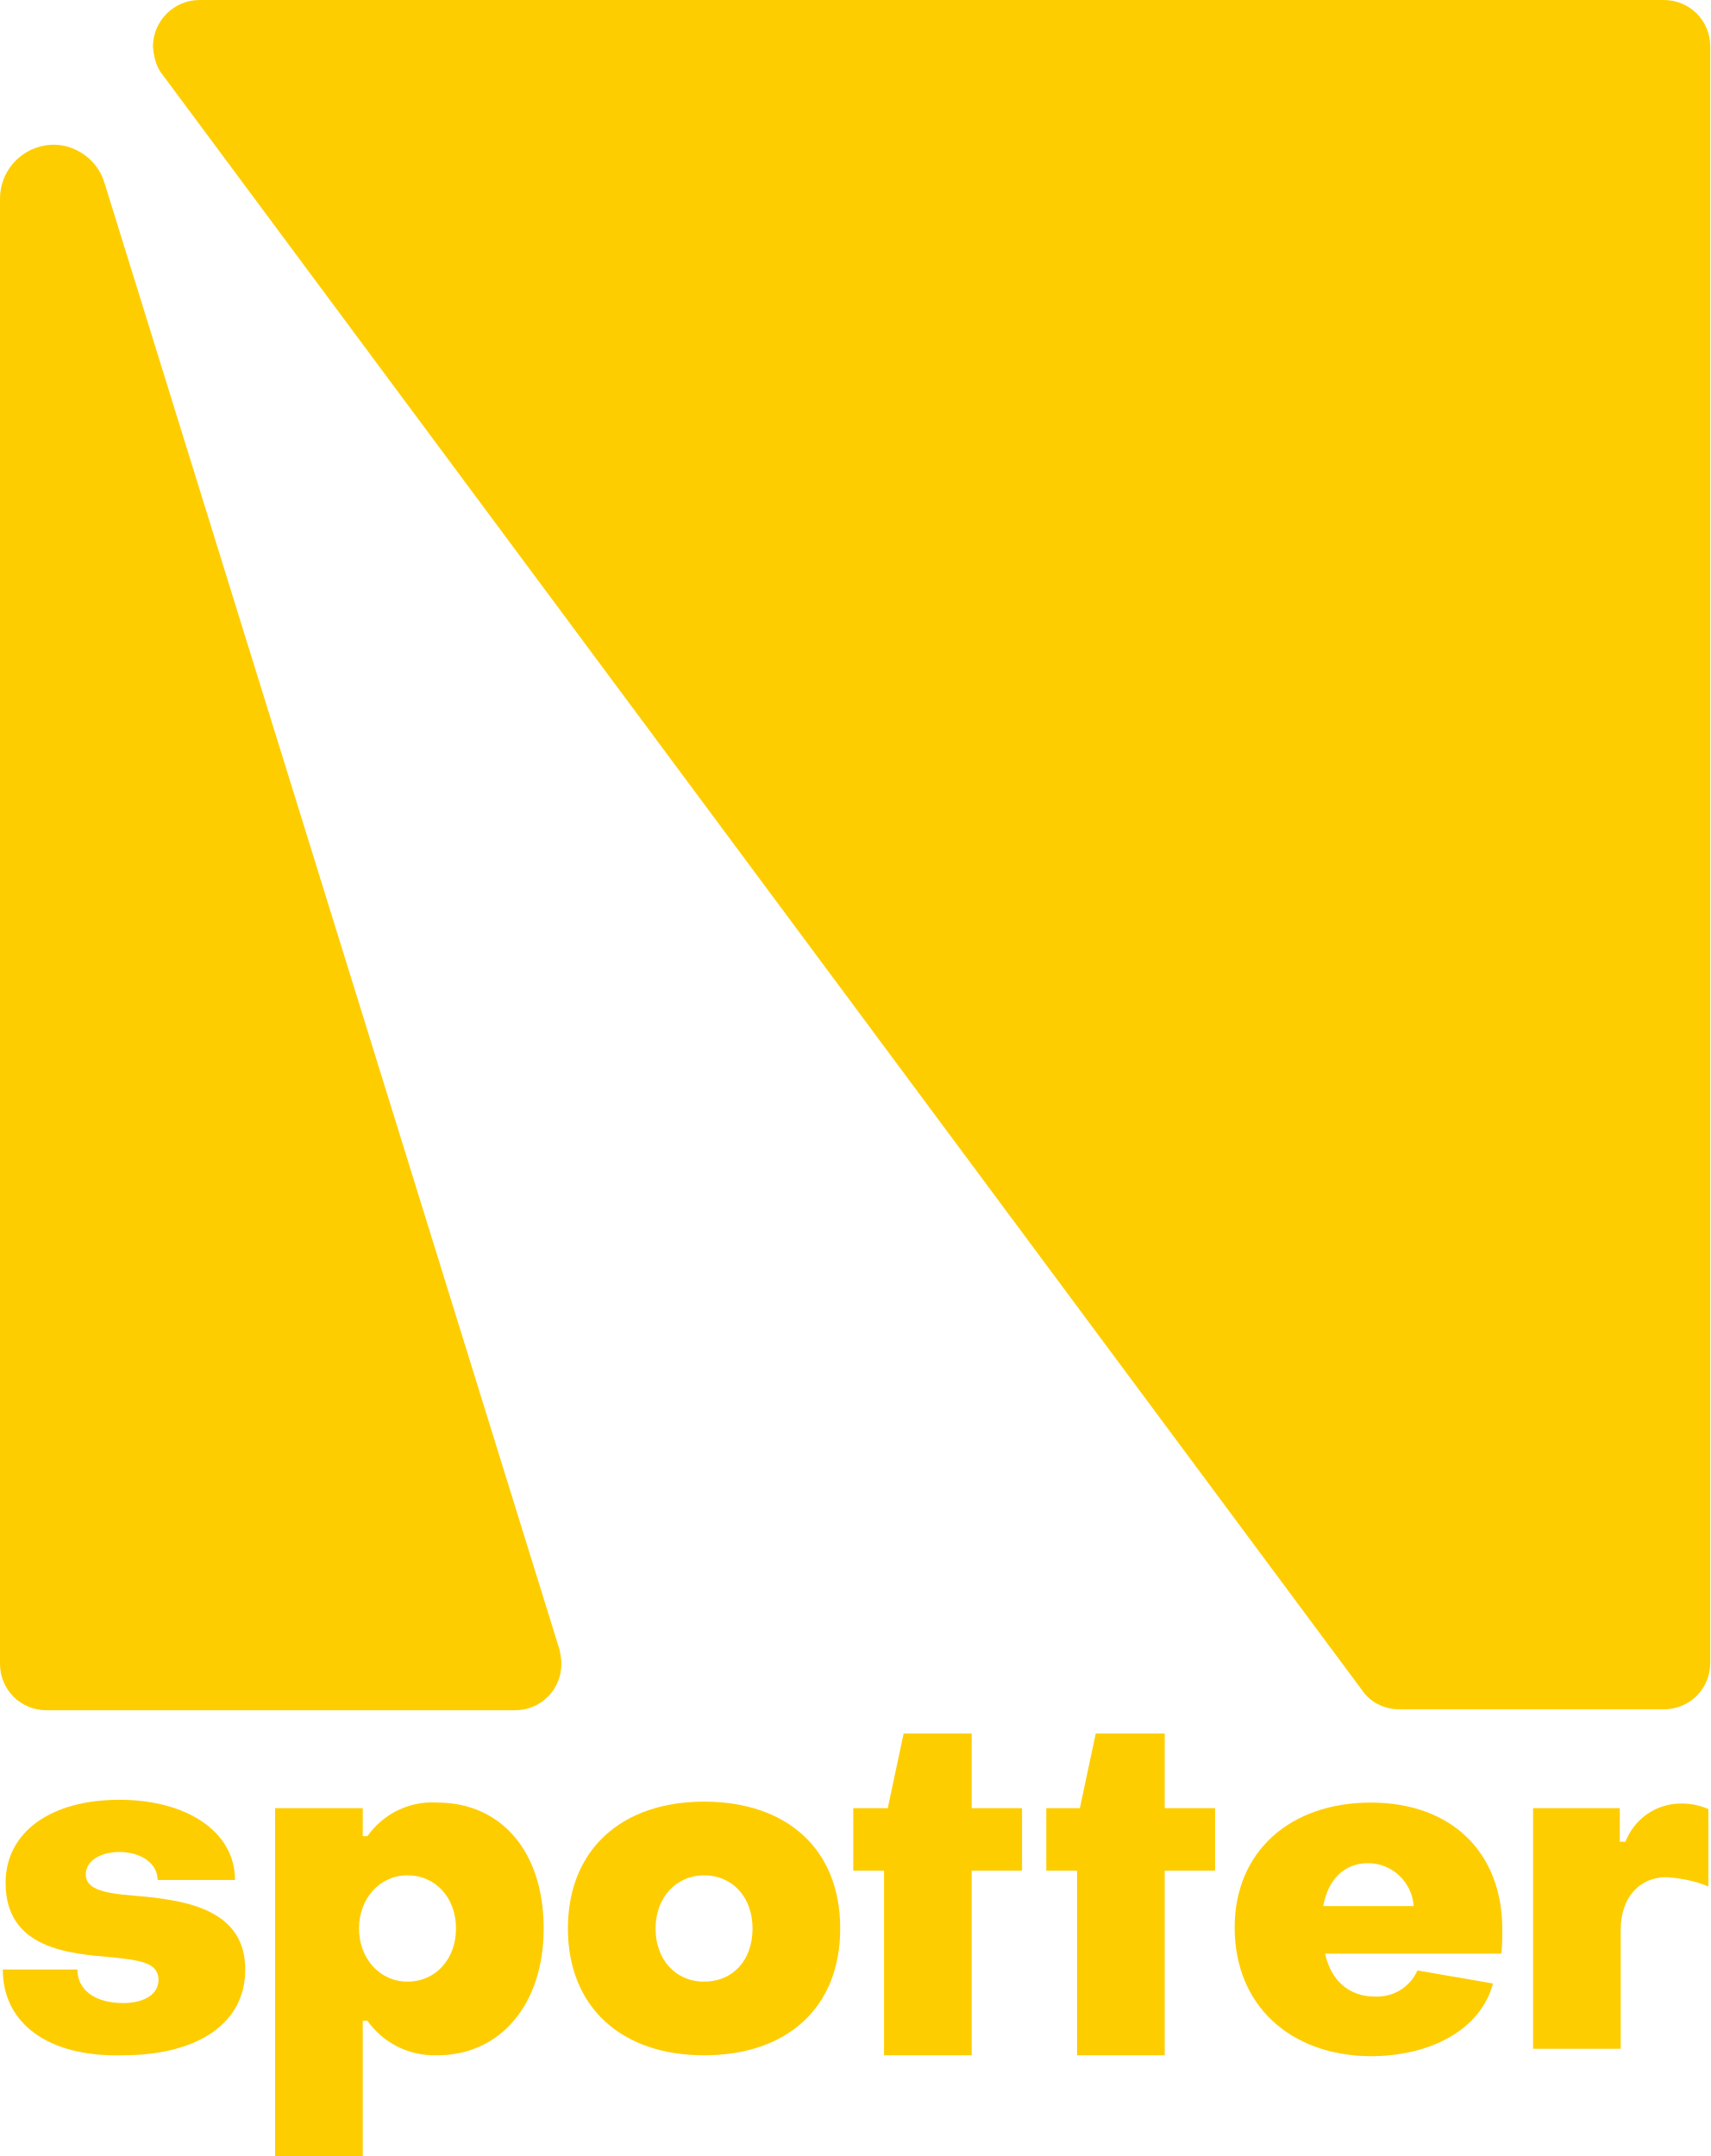
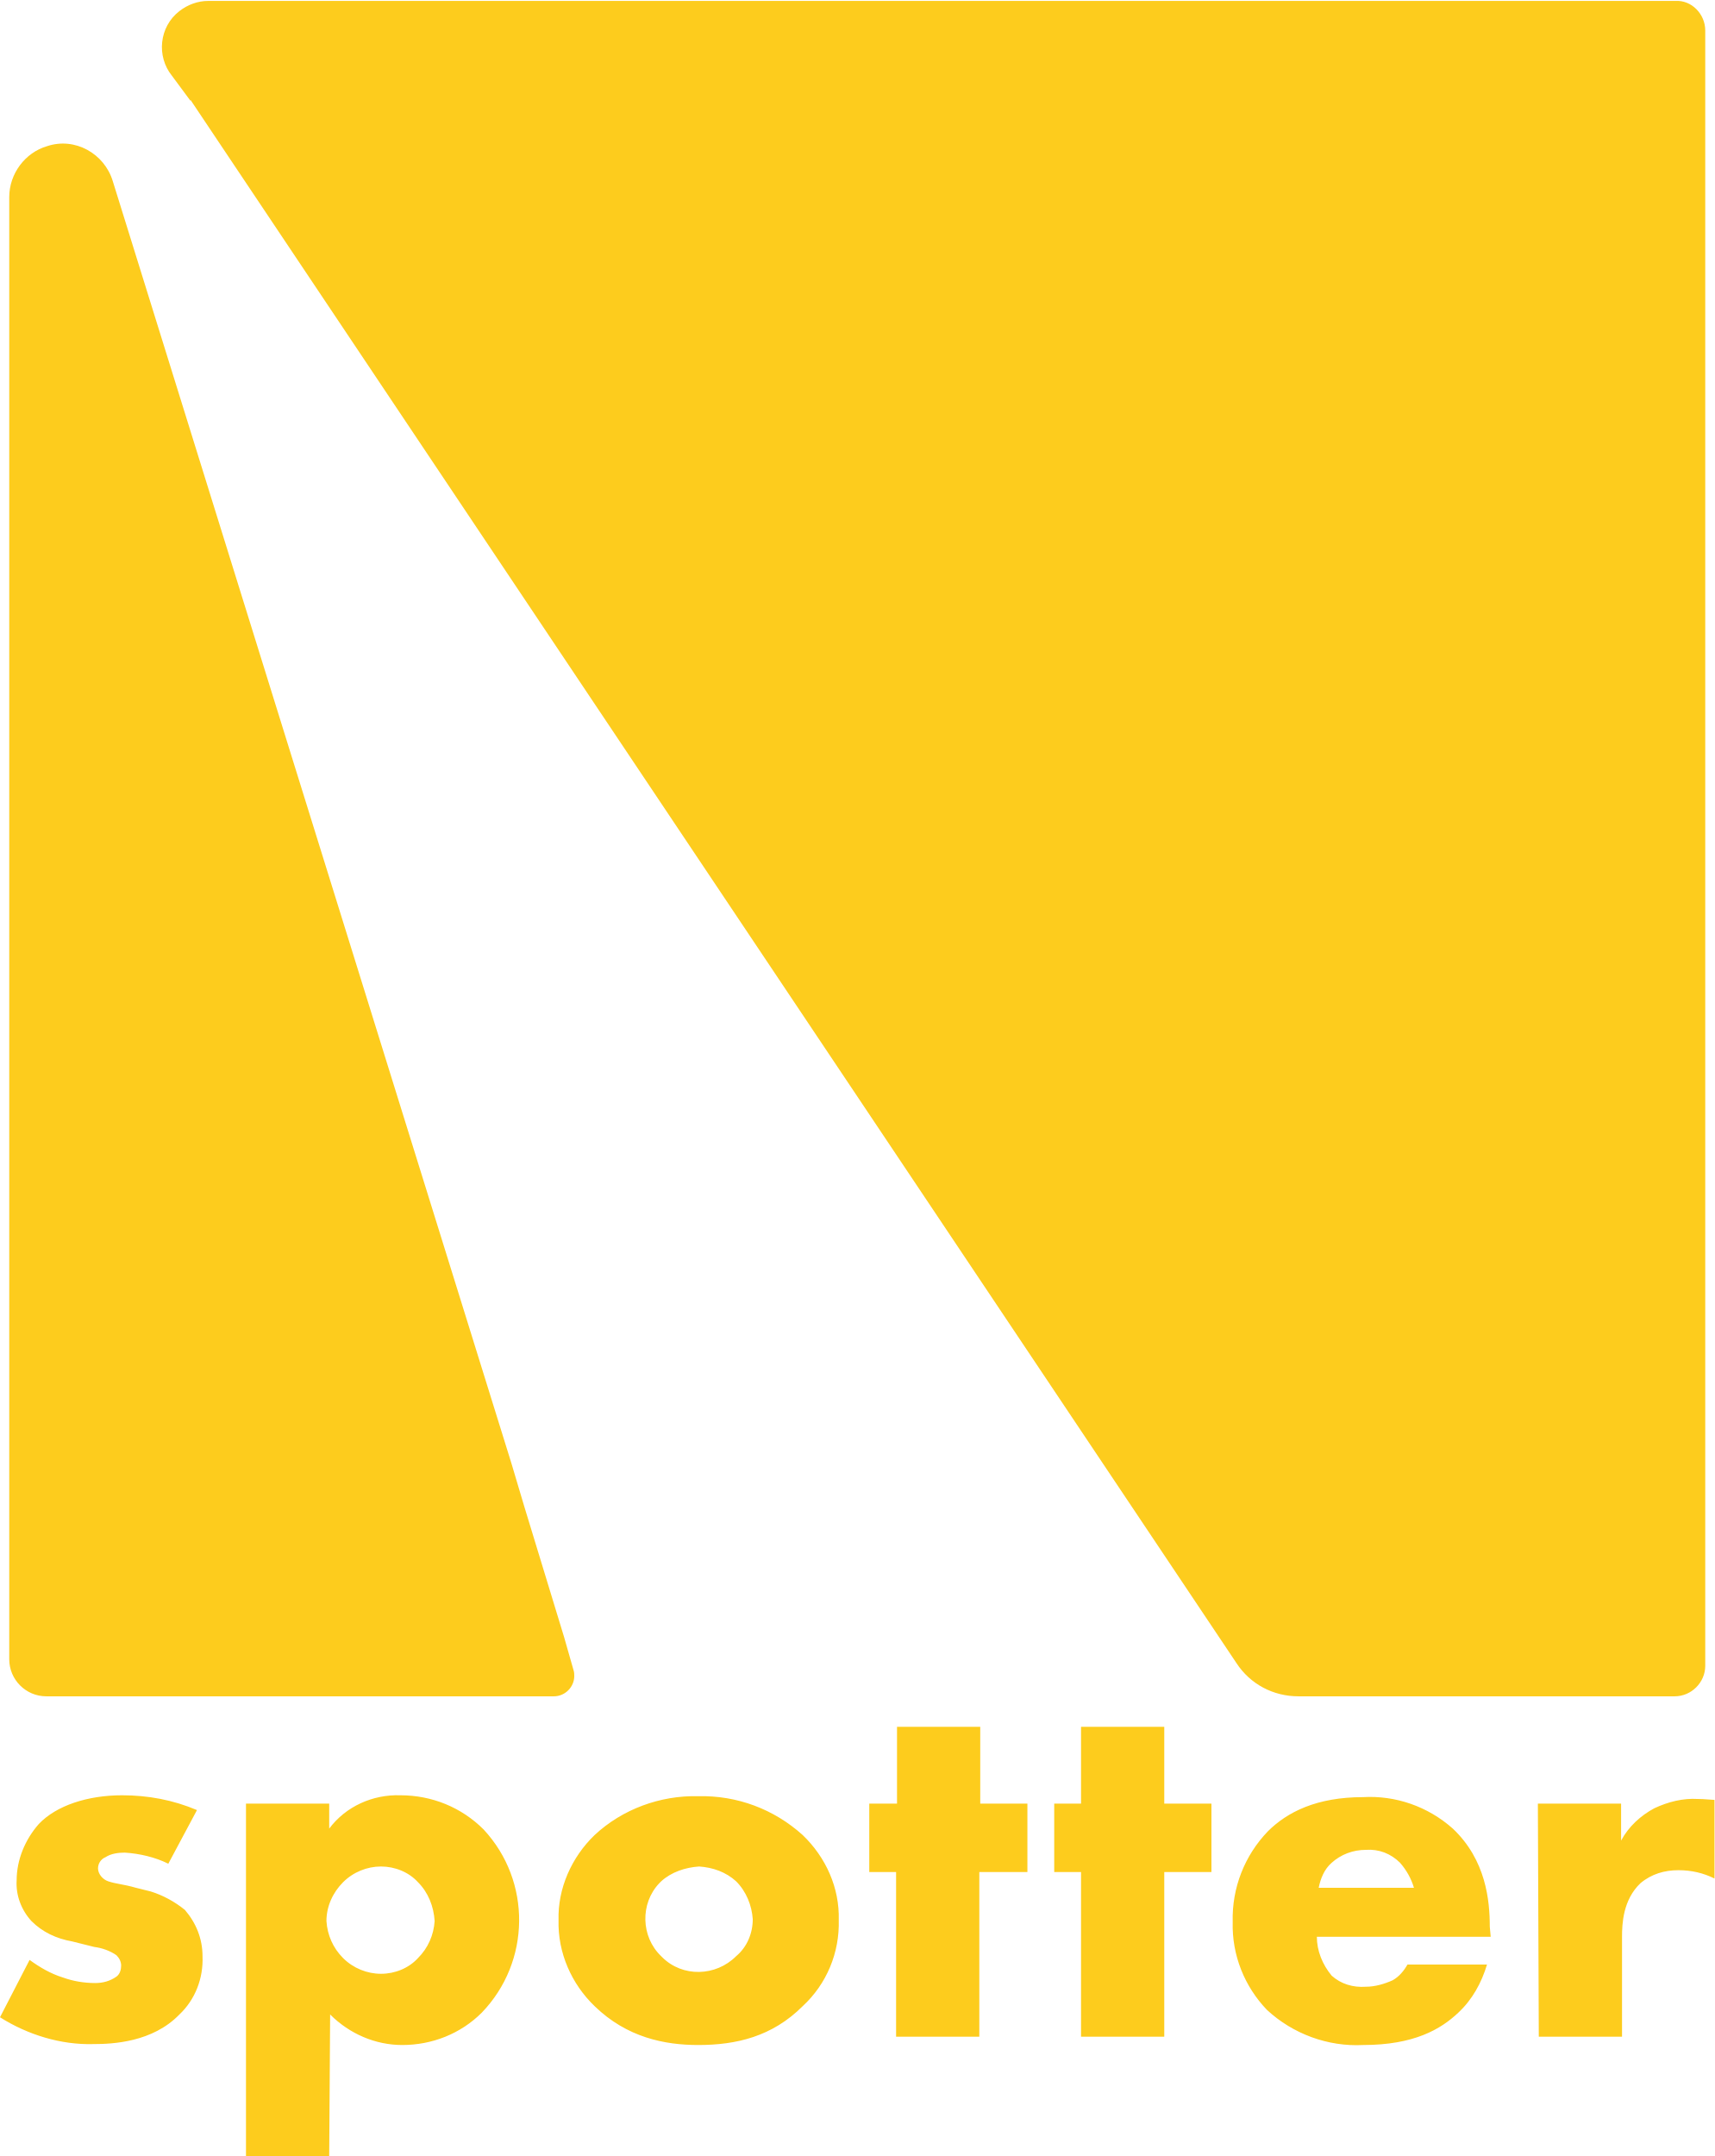
- <svg xmlns="http://www.w3.org/2000/svg" version="1.1" id="Layer_1" x="0px" y="0px" viewBox="0 0 183.4 231.2" style="enable-background:new 0 0 183.4 231.2;" xml:space="preserve">
+ <svg xmlns="http://www.w3.org/2000/svg" version="1.1" id="spotterLogo2" x="0px" y="0px" viewBox="0 0 185.4 233.1" style="enable-background:new 0 0 185.4 233.1;" xml:space="preserve">
  <style type="text/css">
- 	.st0{fill:#FECD00;}
+ 	.st0{fill:#FDCC1D;}
</style>
-   <g id="Layer_2_1_">
-     <g id="SpotterLogo">
-       <path class="st0" d="M0.3,211.2h8c0,2.2,1.9,3.6,4.9,3.6c2.2,0,3.8-0.9,3.8-2.5c0-1.9-2.2-2.1-4.9-2.4c-4.7-0.4-11.5-0.9-11.5-8    c0-5.4,4.8-8.9,12.2-8.9c7.2,0,12.4,3.4,12.4,8.6h-8.3c0-1.8-1.8-3-4.1-3c-2.1,0-3.6,1-3.6,2.4c0,2,3.1,2.1,6.5,2.4    c4.7,0.5,10.6,1.6,10.6,7.8c0,5.8-5.1,9.2-13.2,9.2C5.2,220.6,0.3,217,0.3,211.2z" />
-       <path class="st0" d="M58.3,206.8c0,8.2-4.7,13.6-11.4,13.6c-3,0.1-5.8-1.3-7.5-3.7h-0.5v14.5h-9.4v-37.3h9.4v3h0.5    c1.7-2.4,4.5-3.8,7.5-3.6C53.7,193.3,58.3,198.5,58.3,206.8z M38.5,206.8c0,3.2,2.2,5.7,5.2,5.7s5.2-2.4,5.2-5.7s-2.2-5.7-5.2-5.7    S38.5,203.6,38.5,206.8z" />
-       <path class="st0" d="M60.9,206.8c0-8.4,5.7-13.6,14.6-13.6s14.6,5.1,14.6,13.6s-5.7,13.6-14.6,13.6S60.9,215.2,60.9,206.8z     M80.7,206.8c0-3.4-2.2-5.7-5.2-5.7s-5.2,2.4-5.2,5.7s2.1,5.7,5.2,5.7S80.7,210.2,80.7,206.8z" />
-       <path class="st0" d="M132.4,206.7c0-8.2,6-13.4,14.6-13.4s14.1,5.3,14.1,13.6c0,0.9,0,1.7-0.1,2.6h-18.9c0.6,2.8,2.5,4.6,5.3,4.6    c2,0.1,3.8-1,4.6-2.8l8.1,1.4c-1.3,4.9-6.6,7.8-13.2,7.8C138.3,220.4,132.4,215,132.4,206.7z M151.6,204.4    c-0.2-2.6-2.3-4.6-4.9-4.6c-2.6,0-4.3,1.8-4.8,4.6H151.6z" />
-       <path class="st0" d="M164.4,193.9h9.3v3.6h0.6c1-2.5,3.3-4.1,6-4.1c1,0,2,0.2,2.9,0.6v8.3c-1.4-0.6-3-0.9-4.5-1    c-2.9,0-4.9,2.2-4.9,5.6v12.8h-9.4V193.9z" />
-       <polygon class="st0" points="104.2,193.9 104.2,185.9 96.9,185.9 95.2,193.9 91.5,193.9 91.5,200.6 94.8,200.6 94.8,220.4     104.2,220.4 104.2,200.6 109.6,200.6 109.6,193.9   " />
-       <polygon class="st0" points="124.9,193.9 124.9,185.9 117.5,185.9 115.8,193.9 112.2,193.9 112.2,200.6 115.5,200.6 115.5,220.4     124.9,220.4 124.9,200.6 130.3,200.6 130.3,193.9   " />
-       <path class="st0" d="M55.2,183.4c2.8,0,5-2.2,5-5c0-0.5-0.1-1-0.2-1.5L11.2,19.6c-0.8-2.7-3.6-4.5-6.4-4l0,0C2,16.1,0,18.5,0,21.3    v157.1c0,2.8,2.2,5,5,5H55.2z" />
-       <path class="st0" d="M17.5,8.1l128.6,173.2c0.9,1.3,2.4,2,4,2h28.3c2.8,0,5-2.2,5-5V5c0-2.8-2.2-5-5-5h-157c-2.8,0-5,2.3-5,5    C16.5,6.2,16.8,7.3,17.5,8.1z" />
-     </g>
-   </g>
+   <path class="st0" d="M184.4,3.3v176.8c0,1.8-1.5,3.3-3.3,3.3c0,0,0,0,0,0h-40.7c-2.7,0-5.2-1.3-6.7-3.6L20.6,10.8v0.1l-2-2.7  c-1.7-2.1-1.4-5.3,0.8-7c0.9-0.7,2-1.1,3.1-1.1h158.7C182.9,0,184.4,1.5,184.4,3.3C184.4,3.3,184.4,3.3,184.4,3.3z M61,177L61,177  l-4.3-14.1l-1.4-4.7l0,0L12.2,19.6c-0.9-3-4.1-4.8-7.1-3.8c-2.4,0.7-4.1,3-4.1,5.5v158.1c0,2.2,1.8,4,4,4h54.9c1.2,0,2.2-1,2.2-2.2  c0-0.2,0-0.4-0.1-0.7L61,177z M0,218.1c3,1.9,6.6,3,10.1,2.9c2.1,0,6.4-0.2,9.3-3.2c1.7-1.6,2.6-3.9,2.5-6.3c0-1.9-0.7-3.6-1.9-5  c-1.1-0.9-2.4-1.6-3.7-2l-1.6-0.4c-1.4-0.4-2.1-0.4-3-0.7c-0.6-0.2-1.1-0.8-1.1-1.4c0-0.5,0.3-1,0.8-1.2c0.6-0.4,1.4-0.5,2.1-0.5  c1.6,0.1,3.3,0.5,4.7,1.2l3.1-5.8c-2.6-1.1-5.3-1.6-8.1-1.6c-3.7,0-7.1,1.1-9,3.1c-1.5,1.7-2.4,3.9-2.4,6.1  c-0.1,1.6,0.5,3.2,1.6,4.4c1.2,1.2,2.7,1.9,4.4,2.2l2.4,0.6c0.8,0.1,1.7,0.4,2.4,0.9c0.3,0.3,0.5,0.7,0.5,1.1c0,0.4-0.1,0.9-0.5,1.2  c-0.7,0.5-1.5,0.7-2.3,0.7c-1.2,0-2.4-0.2-3.5-0.6c-1.3-0.4-2.5-1.1-3.6-1.9L0,218.1z M35.7,217.8c2.1,2.1,4.9,3.3,7.8,3.3  c3.2,0,6.3-1.2,8.6-3.5c5.3-5.5,5.4-14.2,0.2-19.8c-2.4-2.4-5.6-3.7-9-3.7c-3-0.1-5.9,1.2-7.7,3.6V195h-9v38.1h9L35.7,217.8z   M41.2,201.8c1.5,0,3,0.6,4,1.7c1.1,1.1,1.7,2.6,1.8,4.2c-0.1,1.5-0.7,2.9-1.8,4c-1,1.1-2.5,1.7-4,1.7c-1.5,0-3-0.6-4.1-1.7  c-1.1-1.1-1.7-2.5-1.8-4c0-1.6,0.7-3.1,1.8-4.2C38.2,202.4,39.7,201.8,41.2,201.8L41.2,201.8z M90.7,207.6c0.1-3.5-1.4-6.8-3.9-9.2  c-3.1-2.8-7.1-4.3-11.3-4.2c-4.1-0.1-8.2,1.4-11.2,4.2c-2.5,2.4-4,5.8-3.9,9.2c-0.1,3.5,1.4,6.9,3.9,9.3c3.5,3.4,7.6,4.2,11.2,4.2  c4.1,0,8-0.9,11.3-4.2C89.4,214.5,90.8,211.1,90.7,207.6L90.7,207.6z M75.6,201.8c1.5,0.1,2.9,0.6,4,1.6c1.1,1.1,1.7,2.6,1.8,4.1  c0,1.5-0.6,3-1.8,4c-2.2,2.2-5.8,2.3-8,0.1c0,0,0,0-0.1-0.1c-2.2-2.1-2.3-5.7-0.2-7.9c0.1-0.1,0.1-0.1,0.2-0.2  C72.6,202.4,74.1,201.9,75.6,201.8L75.6,201.8z M111.1,202.4V195h-5.1v-8.3h-9v8.3H94v7.4h2.9v17.8h9v-17.8L111.1,202.4z M131,202.4  V195h-5.1v-8.3h-9v8.3H114v7.4h2.9v17.8h9v-17.8L131,202.4z M161.1,208.3c0-2.8-0.4-7.2-4-10.6c-2.7-2.4-6.2-3.6-9.7-3.4  c-5,0-8.2,1.6-10.3,3.7c-2.5,2.6-3.9,6.1-3.8,9.8c-0.1,3.6,1.3,7,3.7,9.5c2.8,2.6,6.6,4,10.4,3.8c5.5,0,8.4-1.7,10.3-3.5  c1.5-1.4,2.5-3.2,3.1-5.2h-8.6c-0.4,0.7-0.9,1.3-1.6,1.7c-0.9,0.4-1.9,0.7-2.9,0.7c-1.4,0.1-2.7-0.3-3.7-1.2c-1-1.2-1.6-2.7-1.6-4.2  h18.8L161.1,208.3z M142.6,204.1c0.2-1,0.6-2,1.4-2.7c1-0.9,2.3-1.4,3.7-1.4c1.4-0.1,2.7,0.4,3.7,1.4c0.7,0.8,1.2,1.7,1.5,2.7H142.6  z M166.4,220.2h9v-10.8c0-1.4,0.1-4,2-5.8c1.2-1,2.6-1.4,4.1-1.4c1.4,0,2.7,0.3,3.9,0.9v-8.5c-1.2-0.1-1.6-0.1-1.8-0.1  c-1.6-0.1-3.2,0.3-4.7,1c-1.5,0.8-2.8,2-3.6,3.5V195h-9L166.4,220.2z" />
</svg>
